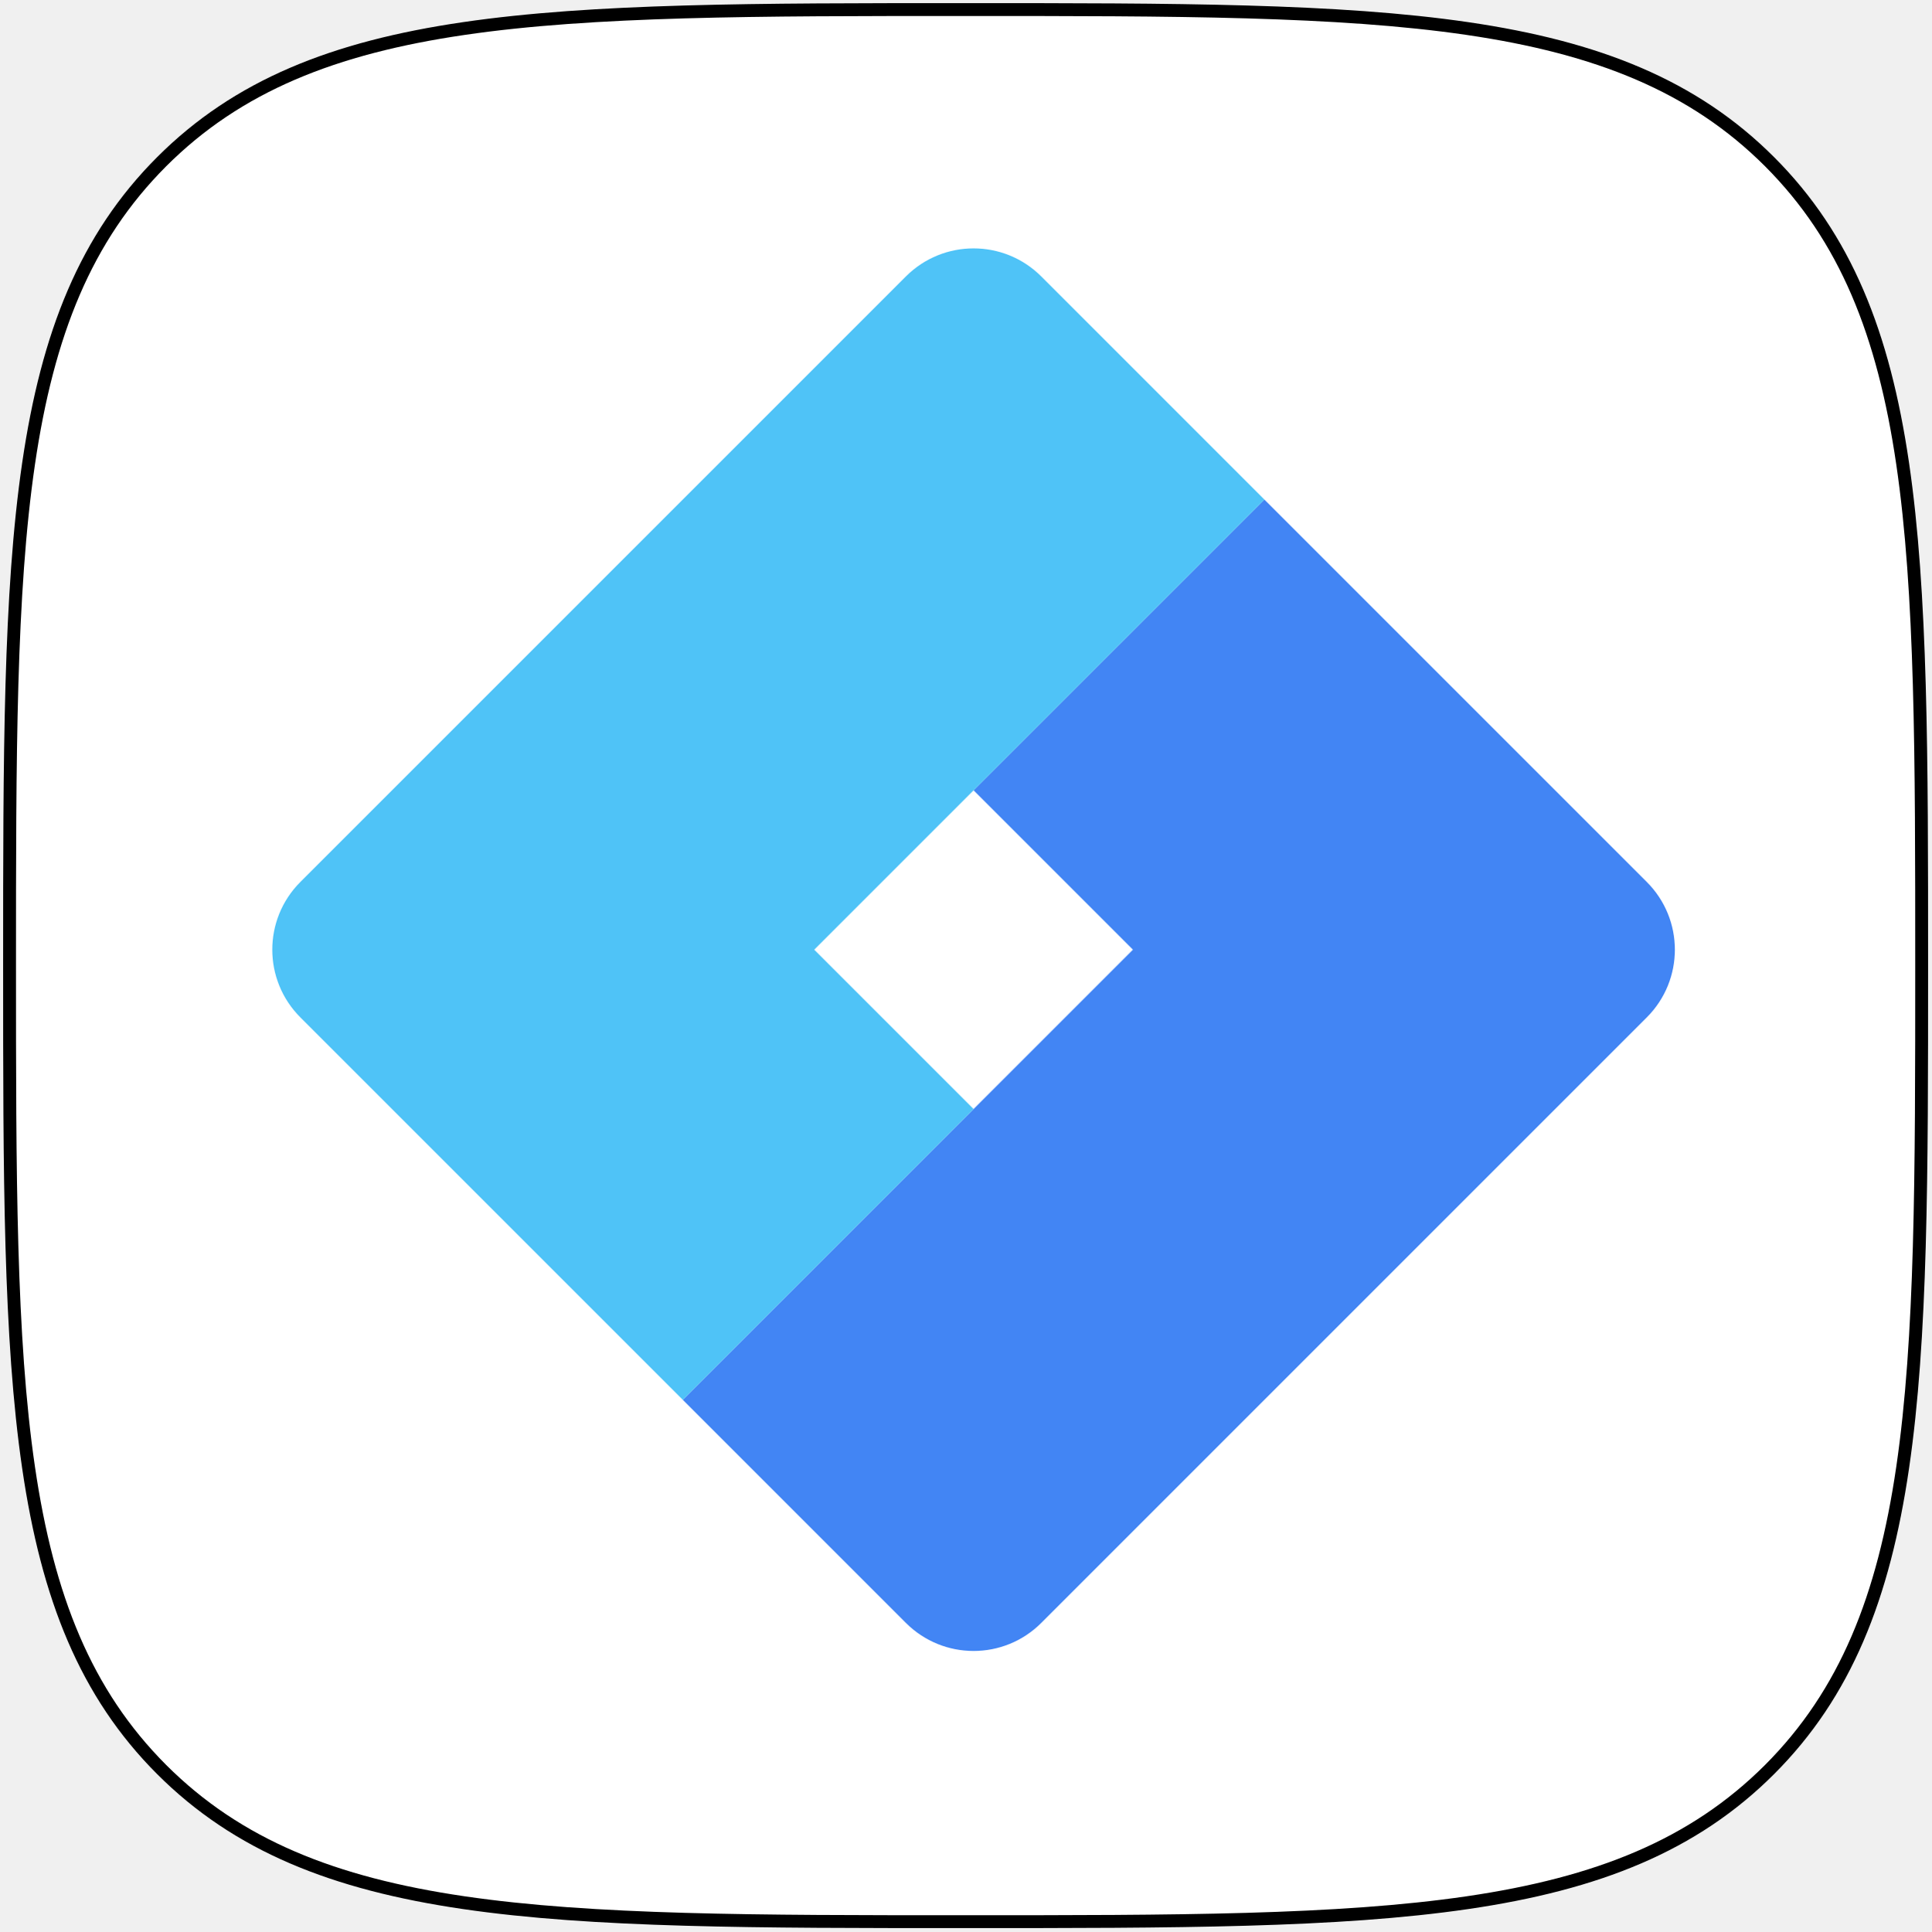
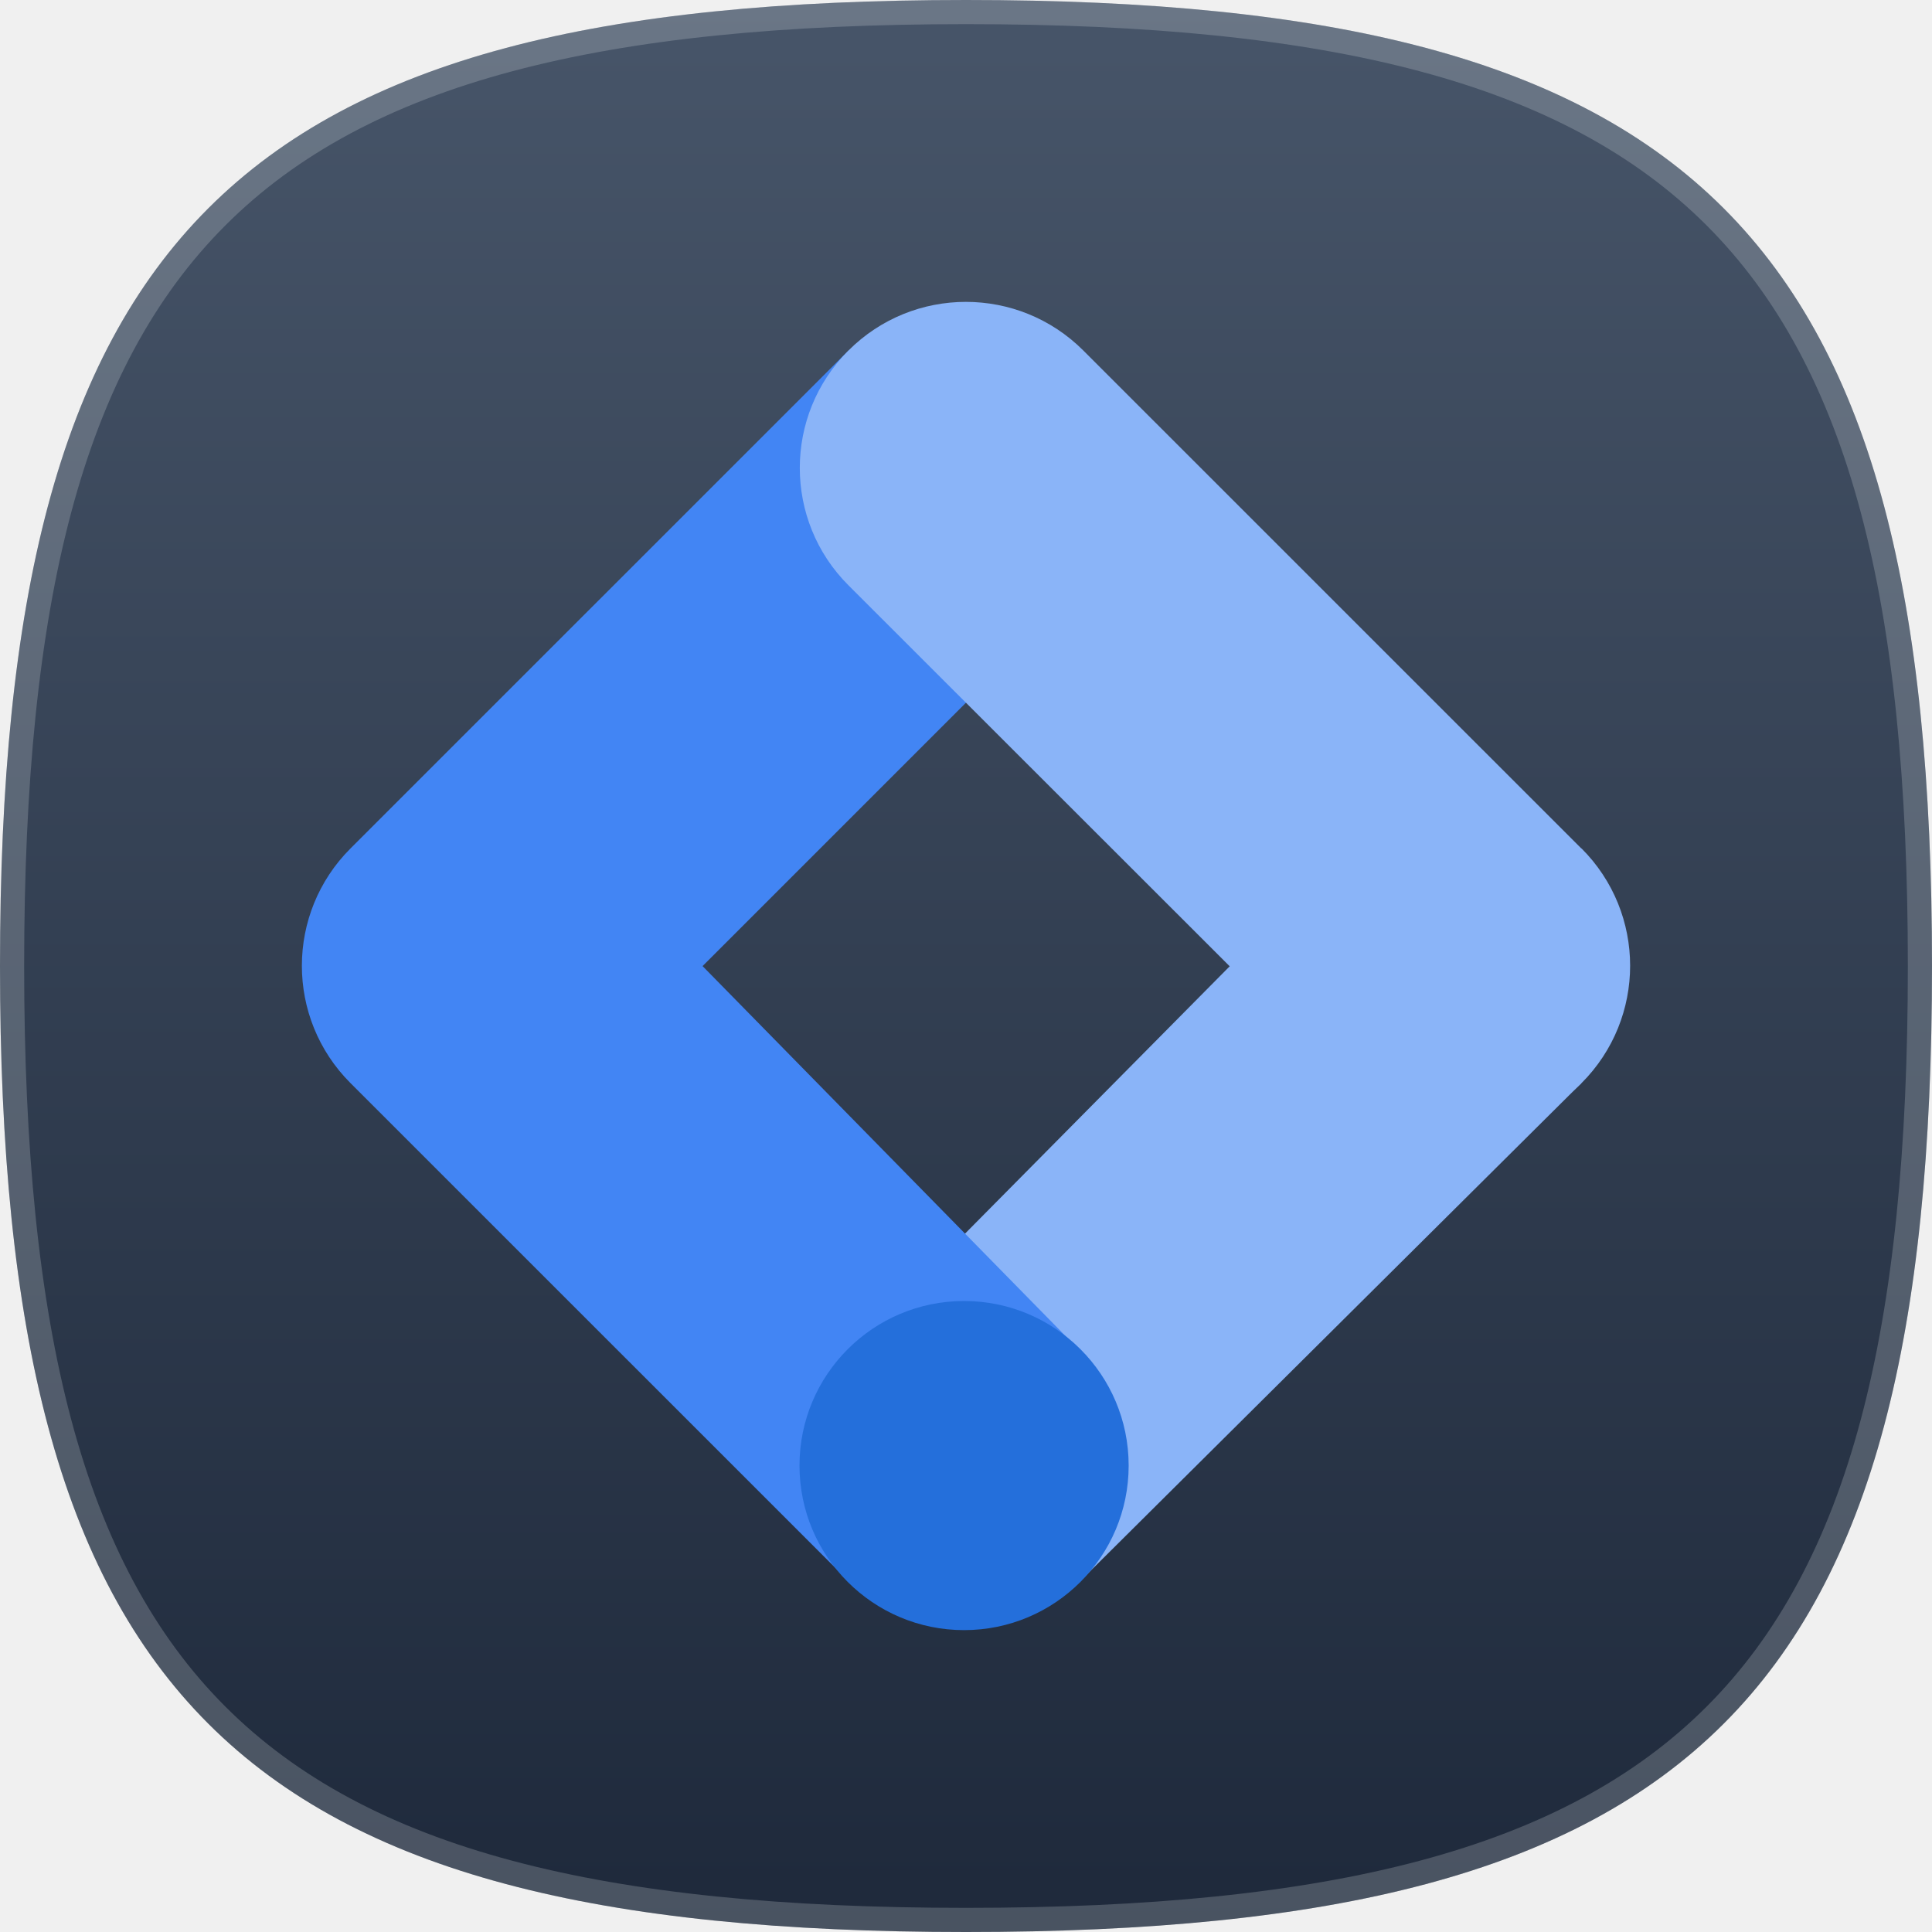
- <svg xmlns="http://www.w3.org/2000/svg" xmlns:xlink="http://www.w3.org/1999/xlink" width="606px" height="606px" viewBox="0 0 606 606" version="1.1">
-   <defs>
-     <path d="M552.269,552.269 C600,504.538 600,431.458 600,300 C600,168.542 600,95.462 552.269,47.731 C504.538,0 431.458,0 300,0 C168.542,0 95.462,0 47.731,47.731 C0,95.462 0,168.542 0,300 C0,431.458 0,504.538 47.731,552.269 C95.462,600 168.542,600 300,600 C431.458,600 504.538,600 552.269,552.269 Z" id="path-2" />
-   </defs>
-   <g id="Page-1" stroke="none" stroke-width="1" fill="none" fill-rule="evenodd">
-     <g id="una-connect" transform="translate(3, 3)">
-       <g id="Squircle2-Copy-6">
-         <g id="Shape">
-           <use fill="#FFFFFF" xlink:href="#path-2" />
-           <use stroke="#000000" stroke-width="4.04" fill="url(#linearGradient-1)" xlink:href="#path-2" />
-         </g>
-       </g>
-       <g clip-path="url(#b)" transform="scale(2.5, 2.5), translate(25.0, 22.0)">
-         <path fill="#4285F4" d="M180.5 87.5l-28-28-20-20L96 76l20 20-20 20-36.5 36.5 28 28c4.7 4.7 12.3 4.7 17 0l28-28 20-20 28-28c4.7-4.7 4.7-12.3 0-17z" />
-         <path fill="#4FC3F7" d="M132.5 39.5l-28-28c-4.7-4.7-12.3-4.7-17 0l-28 28-20 20-28 28c-4.7 4.7-4.7 12.3 0 17l28 28 20 20L96 116 76 96l20-20 36.5-36.5z" />
-       </g>
+ <svg xmlns="http://www.w3.org/2000/svg" width="320" height="320" viewBox="0 0 320 320" fill="none">
+   <g clip-path="url(#clip0_1014_7047)">
+     <path d="M160 0C281.326 0 320 38.674 320 160C320 281.326 281.326 320 160 320C38.674 320 0 281.326 0 160C0 38.674 38.674 0 160 0Z" fill="url(#paint0_linear_1014_7047)" />
+     <path d="M160 2C220.573 2 259.85 11.683 284.083 35.917C308.317 60.15 318 99.427 318 160C318 220.573 308.317 259.85 284.083 284.083C259.85 308.317 220.573 318 160 318C99.427 318 60.15 308.317 35.917 284.083C11.683 259.85 2 220.573 2 160C2 99.427 11.683 60.15 35.917 35.917C60.15 11.683 99.427 2 160 2Z" stroke="#F8FAFC" stroke-opacity="0.2" stroke-width="4" />
+     <g clip-path="url(#clip1_1014_7047)">
+       <path d="M179.156 261.636L140.957 223.398L223.012 140.518L261.916 179.406L179.156 261.636Z" fill="#8AB4F8" />
+       <path d="M179.432 96.954L140.538 58.057L58.063 140.518C47.32 151.251 47.311 168.647 58.045 179.389C58.054 179.398 58.063 179.406 58.063 179.406L140.538 261.868L178.693 223.541L116.369 160.016L179.432 96.954Z" fill="#4285F4" />
+       <path d="M261.907 140.518L179.432 58.056C168.689 47.315 151.272 47.315 140.529 58.056C129.785 68.798 129.785 86.212 140.529 96.945L223.048 179.406C233.792 190.148 251.208 190.148 261.942 179.406C272.686 168.664 272.686 151.251 261.942 140.518H261.907Z" fill="#8AB4F8" />
+       <path d="M159.682 270C174.737 270 186.942 257.797 186.942 242.744C186.942 227.691 174.737 215.488 159.682 215.488C144.627 215.488 132.422 227.691 132.422 242.744C132.422 257.797 144.627 270 159.682 270Z" fill="#246FDB" />
    </g>
  </g>
+   <defs>
+     <linearGradient id="paint0_linear_1014_7047" x1="160" y1="0" x2="160" y2="320" gradientUnits="userSpaceOnUse">
+       <stop stop-color="#475569" />
+       <stop offset="1" stop-color="#1E293B" />
+     </linearGradient>
+     <clipPath id="clip0_1014_7047">
+       <rect width="320" height="320" fill="white" />
+     </clipPath>
+     <clipPath id="clip1_1014_7047">
+       <rect width="240" height="240" fill="white" transform="translate(40 40)" />
+     </clipPath>
+   </defs>
</svg>
